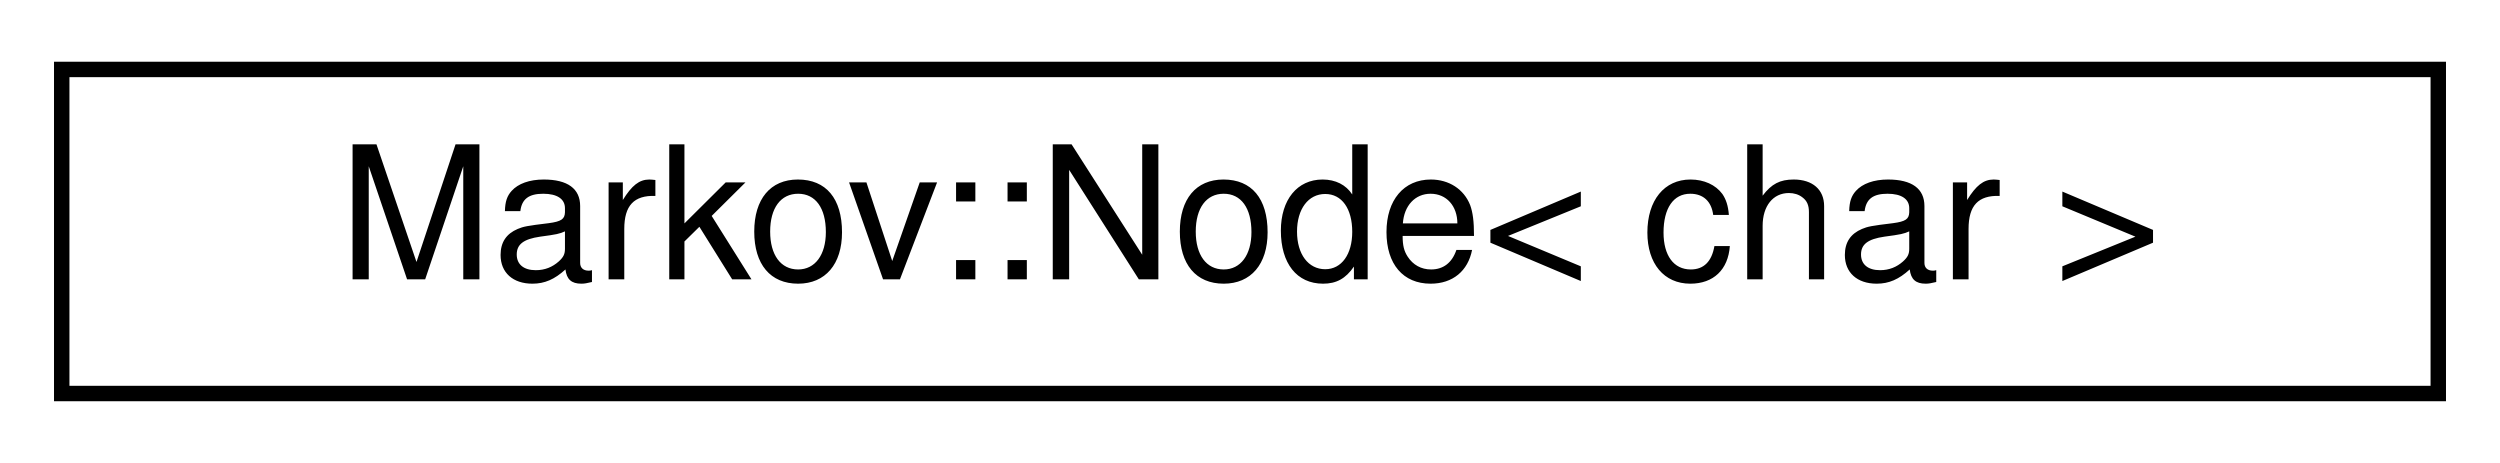
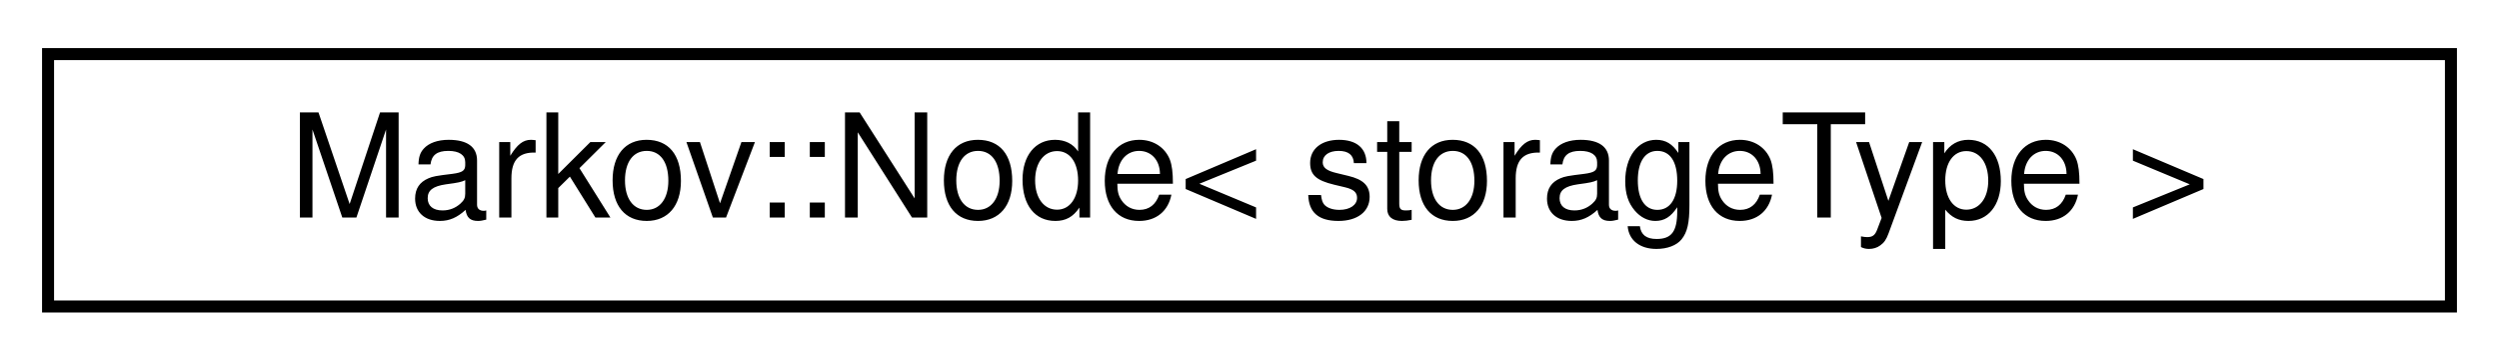
- <svg xmlns="http://www.w3.org/2000/svg" xmlns:xlink="http://www.w3.org/1999/xlink" width="162pt" height="30pt" viewBox="0.00 0.00 162.00 30.00">
+ <svg xmlns="http://www.w3.org/2000/svg" xmlns:xlink="http://www.w3.org/1999/xlink" width="208pt" height="30pt" viewBox="0.00 0.00 208.00 30.00">
  <g id="graph0" class="graph" transform="scale(1 1) rotate(0) translate(4 26)">
    <g id="node1" class="node">
      <g id="a_node1">
-         <a xlink:href="class_markov_1_1_node.html" target="_top" xlink:title=" ">
-           <polygon fill="none" stroke="black" points="0,-0.5 0,-21.5 154,-21.5 154,-0.5 0,-0.5" />
-           <text text-anchor="middle" x="77" y="-7.9" font-family="Helvetica,sans-Serif" font-size="12.00">Markov::Node&lt; char &gt;</text>
+         <a xlink:href="class_markov_1_1_node.html" target="_top" xlink:title="A node class that for the vertices of model. Connected with eachother using Edge.">
+           <polygon fill="none" stroke="black" points="0,-0.5 0,-21.5 200,-21.5 200,-0.5 0,-0.5" />
+           <text text-anchor="middle" x="100" y="-7.9" font-family="Helvetica,sans-Serif" font-size="12.00">Markov::Node&lt; storageType &gt;</text>
        </a>
      </g>
    </g>
  </g>
</svg>
